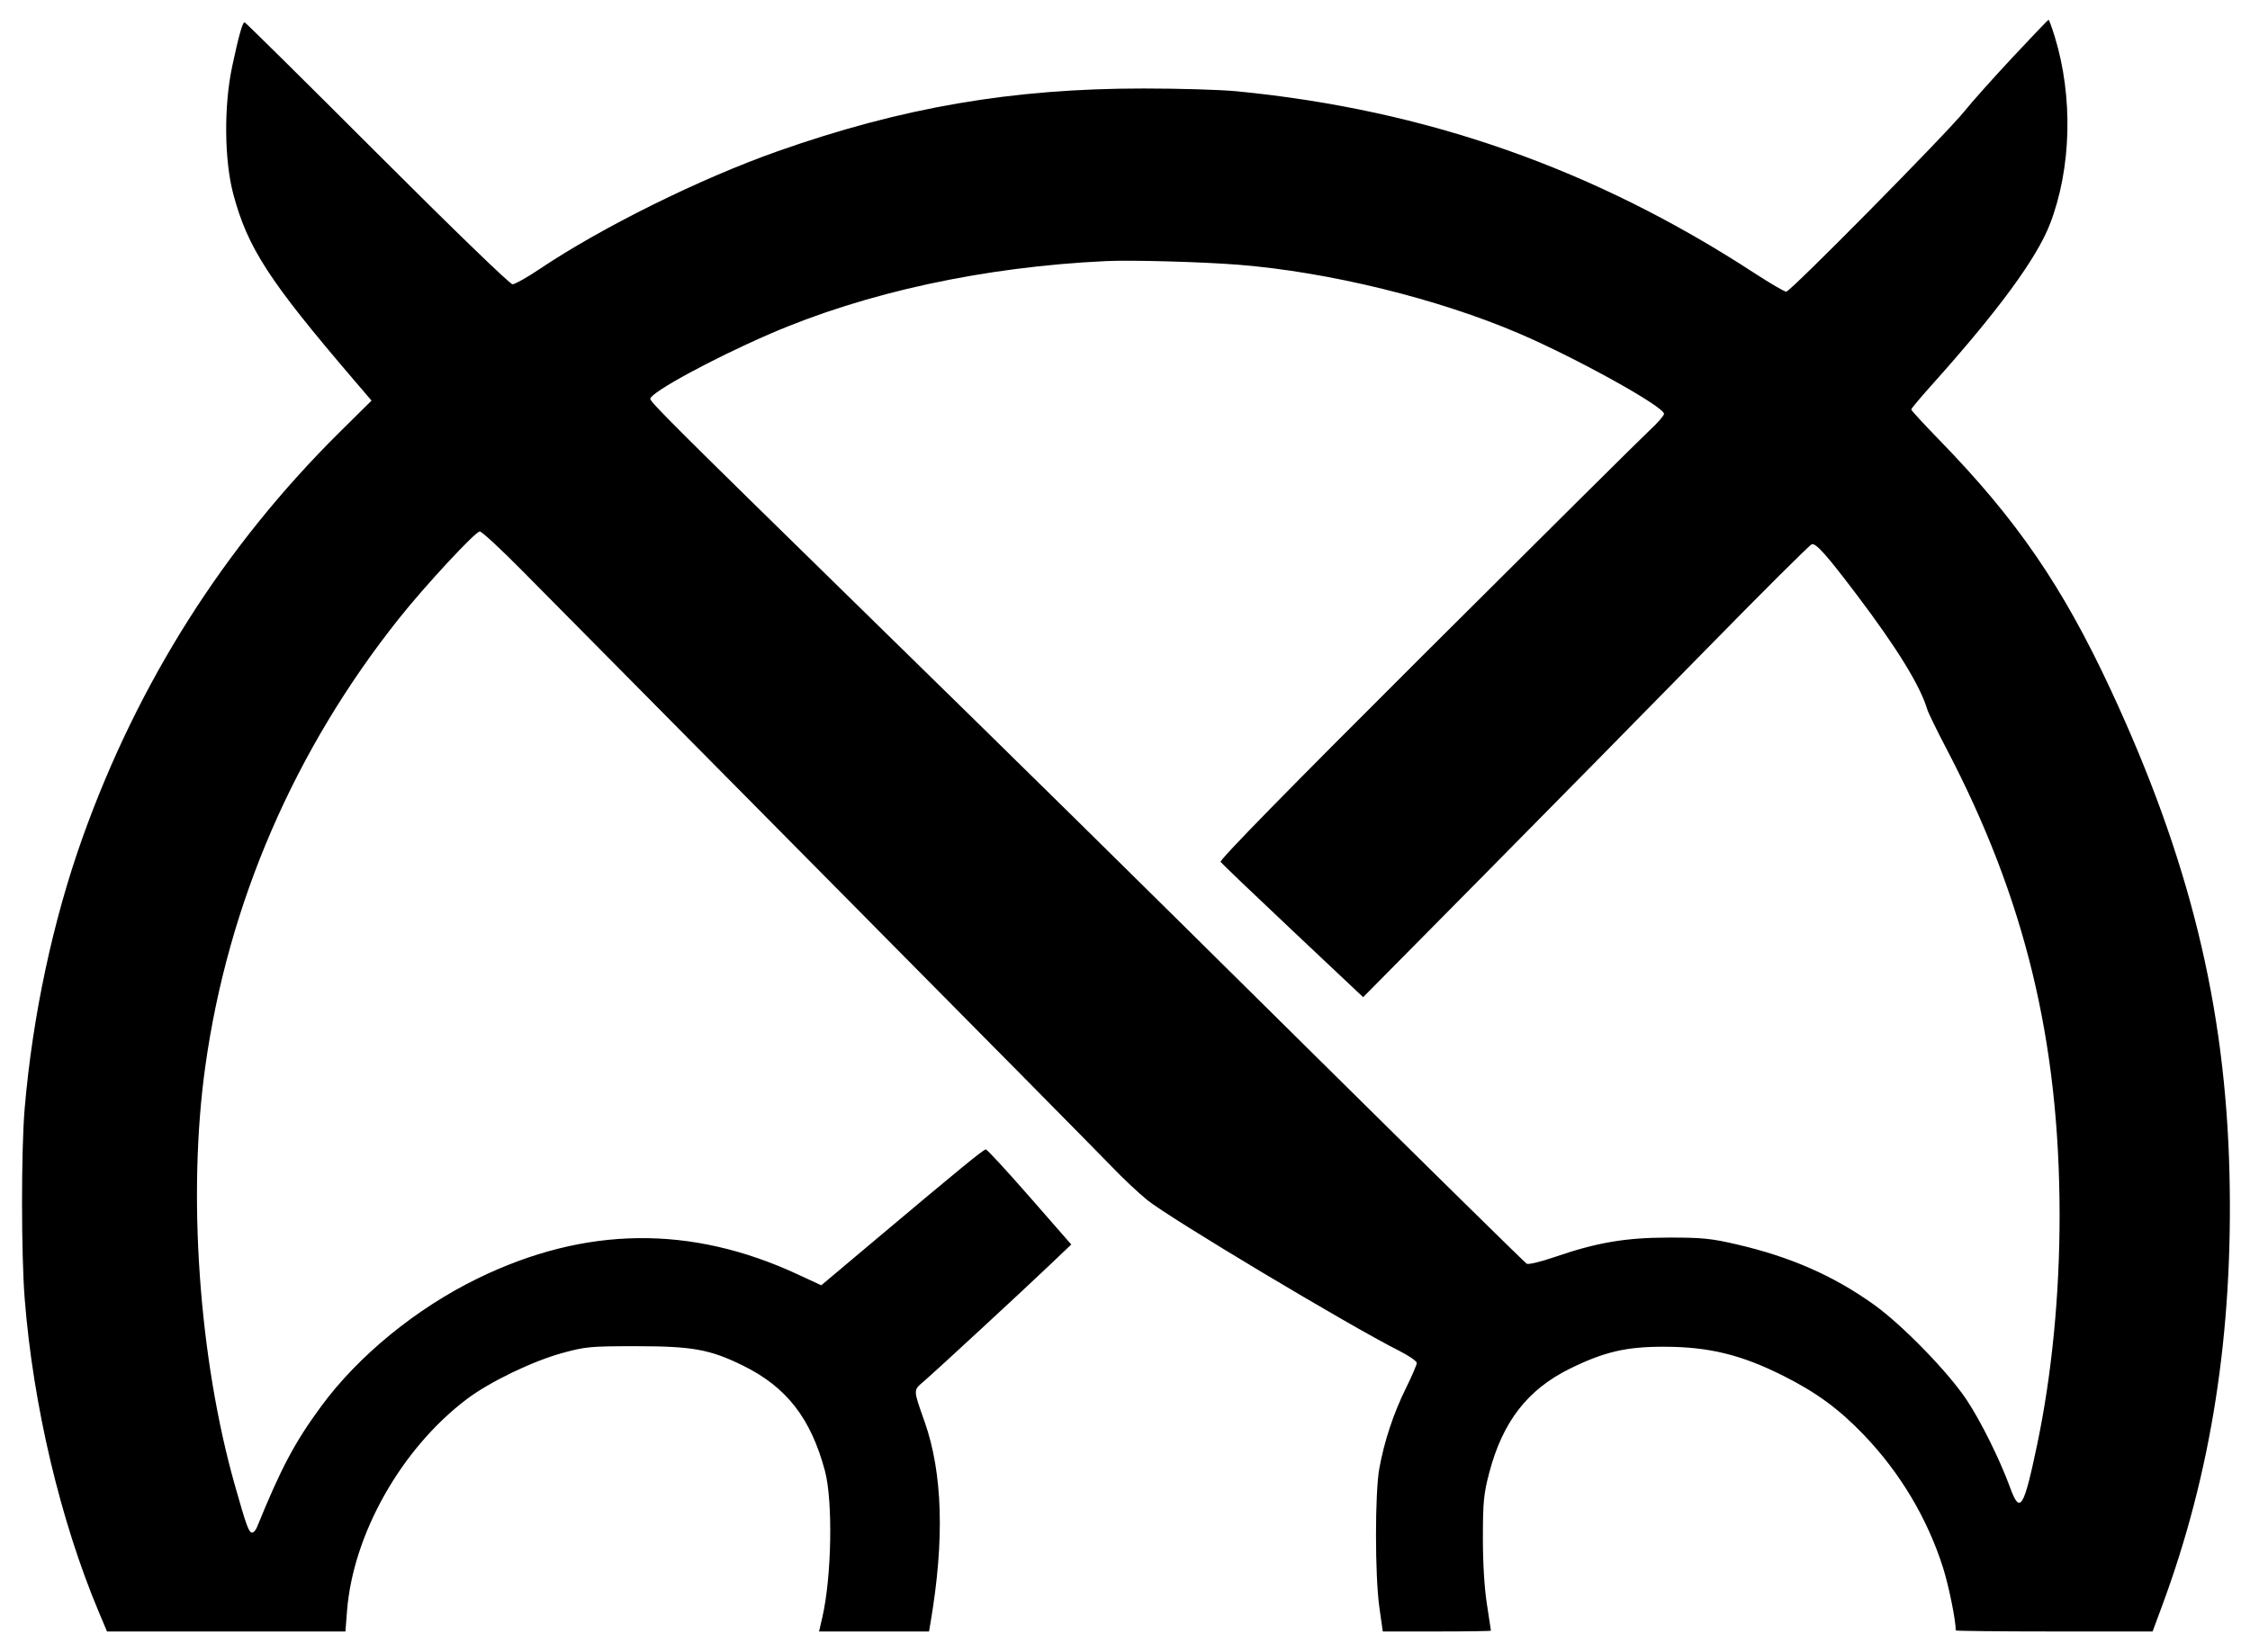
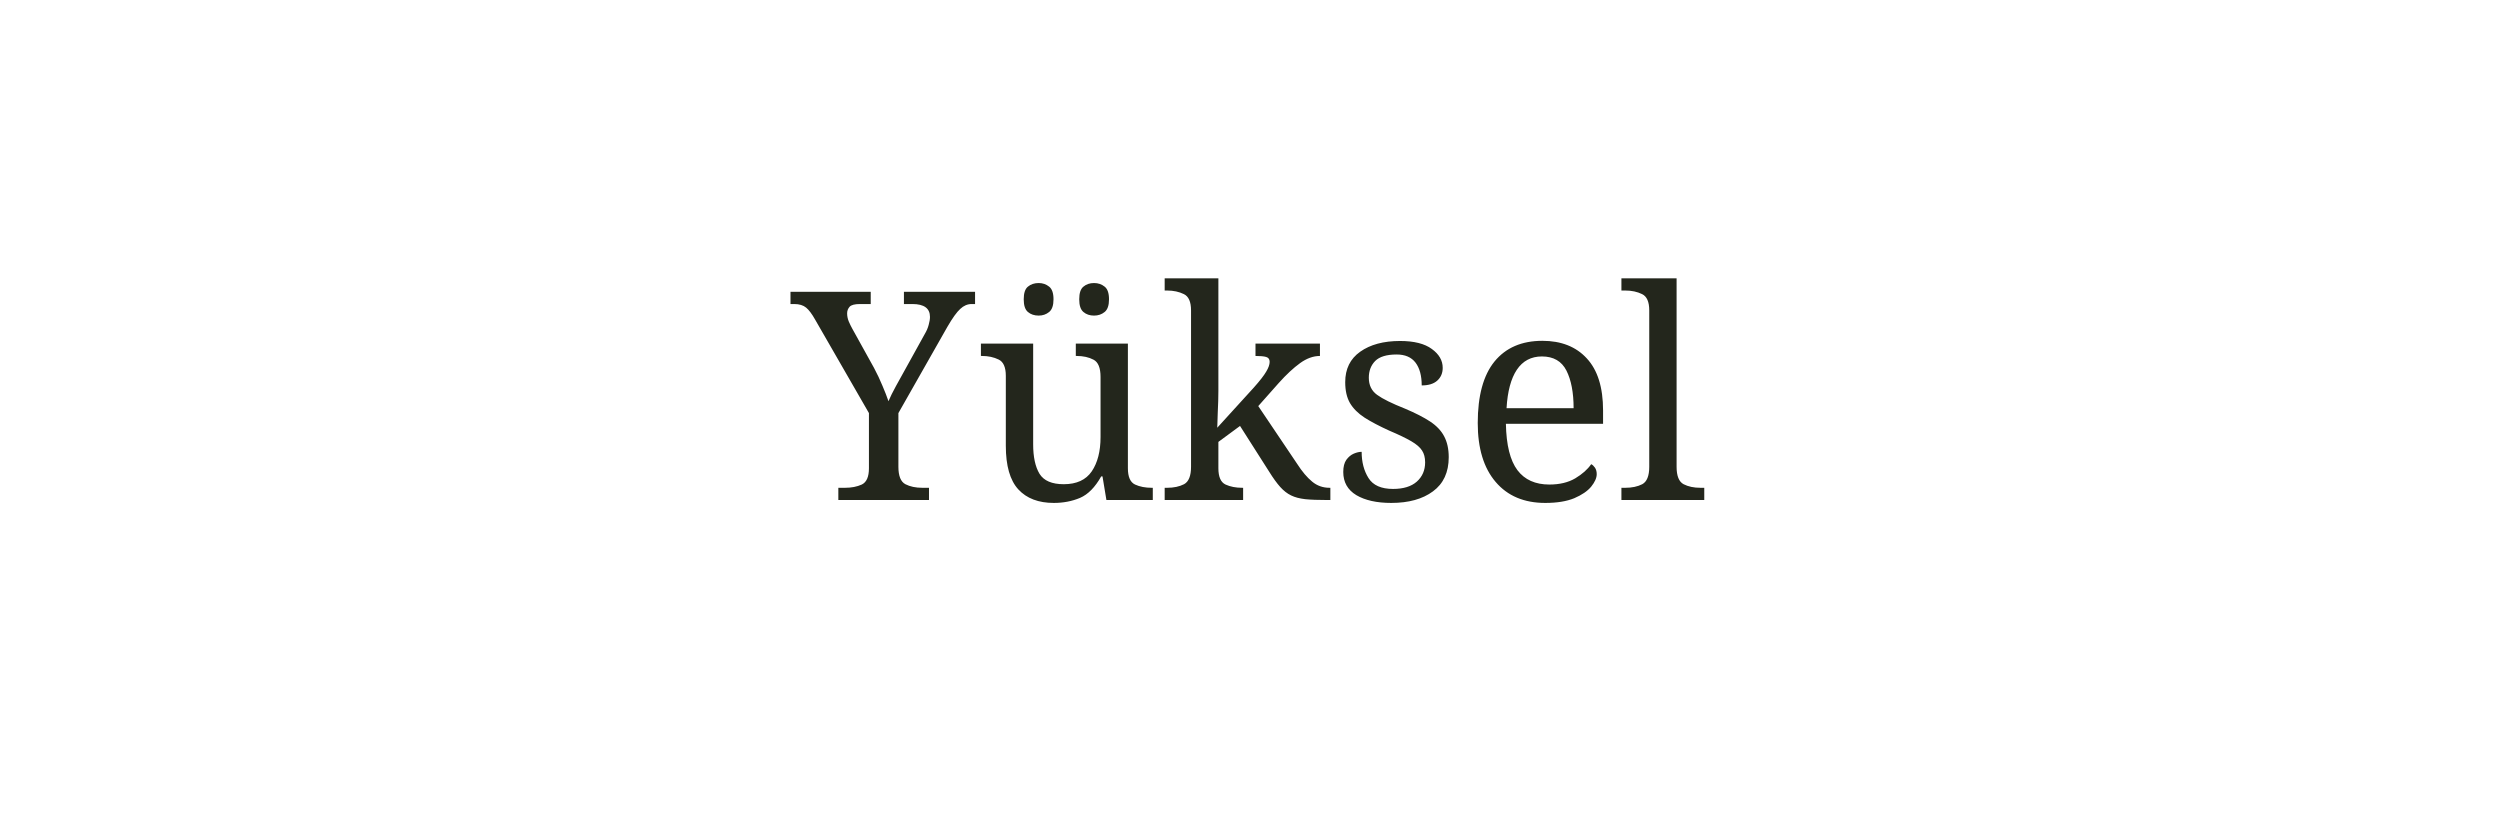
- <svg xmlns="http://www.w3.org/2000/svg" viewBox="58 48 910 668" role="img" aria-labelledby="t">
-   <path d="M 871.924 71.250 C 864.100 79.638, 855.351 89.438, 852.483 93.029 C 845.389 101.910, 782.113 166, 780.439 166 C 779.702 166, 773.952 162.643, 767.660 158.541 C 702.755 116.221, 634.777 92.348, 558 84.911 C 551.675 84.298, 534.800 83.797, 520.500 83.797 C 467.336 83.797, 422.881 91.424, 372.530 109.184 C 341.110 120.267, 301.346 139.957, 276.090 156.939 C 271.133 160.273, 266.270 163, 265.285 163 C 264.251 163, 241.062 140.566, 210.500 110 C 181.354 80.850, 157.239 57, 156.912 57 C 156.082 57, 154.483 62.719, 151.880 75 C 148.511 90.896, 148.710 112.818, 152.349 126.491 C 158.127 148.209, 166.732 161.494, 200.883 201.426 L 208.266 210.058 195.383 222.811 C 148.726 268.997, 113.807 324.080, 91.379 386.873 C 79.404 420.397, 71.166 458.984, 67.973 496.500 C 66.552 513.187, 66.564 555.450, 67.994 573.500 C 71.413 616.662, 82.461 663.309, 98.014 700.250 L 101.277 708 149.491 708 L 197.705 708 198.348 699.750 C 200.770 668.678, 220.222 634.181, 246.633 614.118 C 255.884 607.090, 273.301 598.670, 285.500 595.329 C 294.855 592.766, 296.790 592.590, 315.500 592.596 C 338.057 592.603, 345.227 593.912, 358.500 600.443 C 376.115 609.110, 385.916 621.696, 391.628 642.985 C 394.923 655.269, 394.366 686.045, 390.551 702.459 L 389.263 708 411.500 708 L 433.738 708 434.376 704.250 C 440.054 670.884, 439.255 643.904, 431.976 623.215 C 427.271 609.844, 427.286 610.558, 431.630 606.811 C 436.696 602.443, 472.149 569.675, 482.848 559.473 L 491.266 551.446 474.460 532.223 C 465.218 521.650, 457.237 513, 456.726 513 C 455.743 513, 446.894 520.239, 411.831 549.728 L 390.157 567.957 380.677 563.557 C 337.371 543.457, 294.701 543.990, 251.221 565.174 C 226.351 577.291, 202.913 596.454, 187.832 617 C 177.168 631.530, 171.664 641.899, 161.958 665.750 C 161.455 666.987, 160.572 668, 159.997 668 C 158.633 668, 157.644 665.293, 152.957 648.716 C 138.449 597.412, 133.790 531.360, 141.020 479.486 C 150.236 413.364, 177.179 351.121, 219.629 297.883 C 230.149 284.689, 250.296 263, 252.032 263 C 252.883 263, 260.778 270.313, 269.577 279.250 C 278.375 288.188, 333.943 344.325, 393.061 404 C 452.178 463.675, 503.911 516.027, 508.023 520.338 C 512.136 524.648, 518.425 530.558, 522 533.469 C 530.881 540.702, 603.846 584.383, 623.750 594.383 C 627.737 596.386, 631 598.633, 631 599.377 C 631 600.120, 629.022 604.727, 626.605 609.614 C 621.617 619.697, 617.859 631.031, 615.866 642 C 614.061 651.938, 614.068 685.446, 615.879 698.250 L 617.257 708 639.129 708 C 651.158 708, 661 707.854, 661 707.676 C 661 707.498, 660.266 702.661, 659.368 696.926 C 658.341 690.360, 657.741 680.391, 657.749 670 C 657.760 655.527, 658.075 652.304, 660.320 643.761 C 665.749 623.101, 675.856 610.076, 693 601.650 C 706.821 594.856, 715.748 592.780, 731 592.811 C 749.284 592.847, 762.285 596.036, 779.500 604.704 C 792.805 611.404, 801.934 618.132, 811.987 628.648 C 826.522 643.852, 837.469 662.215, 843.792 682 C 846.130 689.316, 849 703.408, 849 707.572 C 849 707.808, 866.911 708, 888.803 708 L 928.606 708 932.406 697.750 C 952.347 643.952, 961.208 587.224, 959.703 523 C 958.111 455.098, 943.544 395.592, 911.796 327.304 C 892.225 285.206, 873.717 258.216, 842.275 225.918 C 836.074 219.548, 831 214.032, 831 213.660 C 831 213.288, 834.623 208.942, 839.051 204.004 C 866.047 173.895, 881.676 152.629, 887.088 138.644 C 895.799 116.131, 896.527 87.104, 888.990 62.704 C 887.851 59.017, 886.746 56, 886.535 56 C 886.323 56, 879.748 62.862, 871.924 71.250 M 505.500 153.615 C 455.931 155.928, 408.051 166.306, 369.170 183.165 C 346.115 193.162, 321 206.821, 321 209.363 C 321 210.673, 331.941 221.570, 406.500 294.516 C 479.248 365.690, 499.493 385.623, 590.848 476.023 C 636.690 521.385, 674.772 558.829, 675.476 559.232 C 676.180 559.634, 681.199 558.434, 686.628 556.564 C 703.827 550.643, 715.435 548.662, 733 548.650 C 746.434 548.640, 750.094 549.009, 760.460 551.417 C 782.172 556.460, 799.498 564.063, 815.799 575.703 C 827.305 583.919, 845.855 602.967, 853.414 614.328 C 859.156 622.958, 866.879 638.551, 870.982 649.796 C 874.959 660.700, 876.480 658.290, 881.898 632.500 C 887.837 604.225, 891.005 571.857, 890.990 539.605 C 890.955 469.024, 876.949 411.393, 845.032 350.500 C 841.285 343.350, 837.884 336.375, 837.476 335 C 834.628 325.413, 825.215 310.111, 808.870 288.500 C 796.713 272.427, 792.532 267.730, 790.764 268.163 C 790.008 268.349, 770.657 287.625, 747.762 311 C 724.867 334.375, 684.351 375.528, 657.727 402.452 L 609.319 451.403 580.910 424.634 C 565.284 409.911, 552.128 397.333, 551.674 396.682 C 551.122 395.892, 578.832 367.596, 635.174 311.415 C 681.553 265.168, 722.087 224.940, 725.250 222.020 C 728.413 219.099, 731 216.127, 731 215.416 C 731 212.505, 695.644 192.889, 672.490 182.954 C 639.623 168.851, 595.566 158.042, 559 155.111 C 544.499 153.949, 515.644 153.142, 505.500 153.615" fill="currentColor" fill-rule="evenodd" />
+ <svg xmlns="http://www.w3.org/2000/svg" viewBox="0 0 240 80" role="img" aria-label="Schneiderei Yüksel">
+   <text x="120" y="48" text-anchor="middle" font-family="Georgia, serif" font-size="28" fill="#23261c">Yüksel</text>
</svg>
